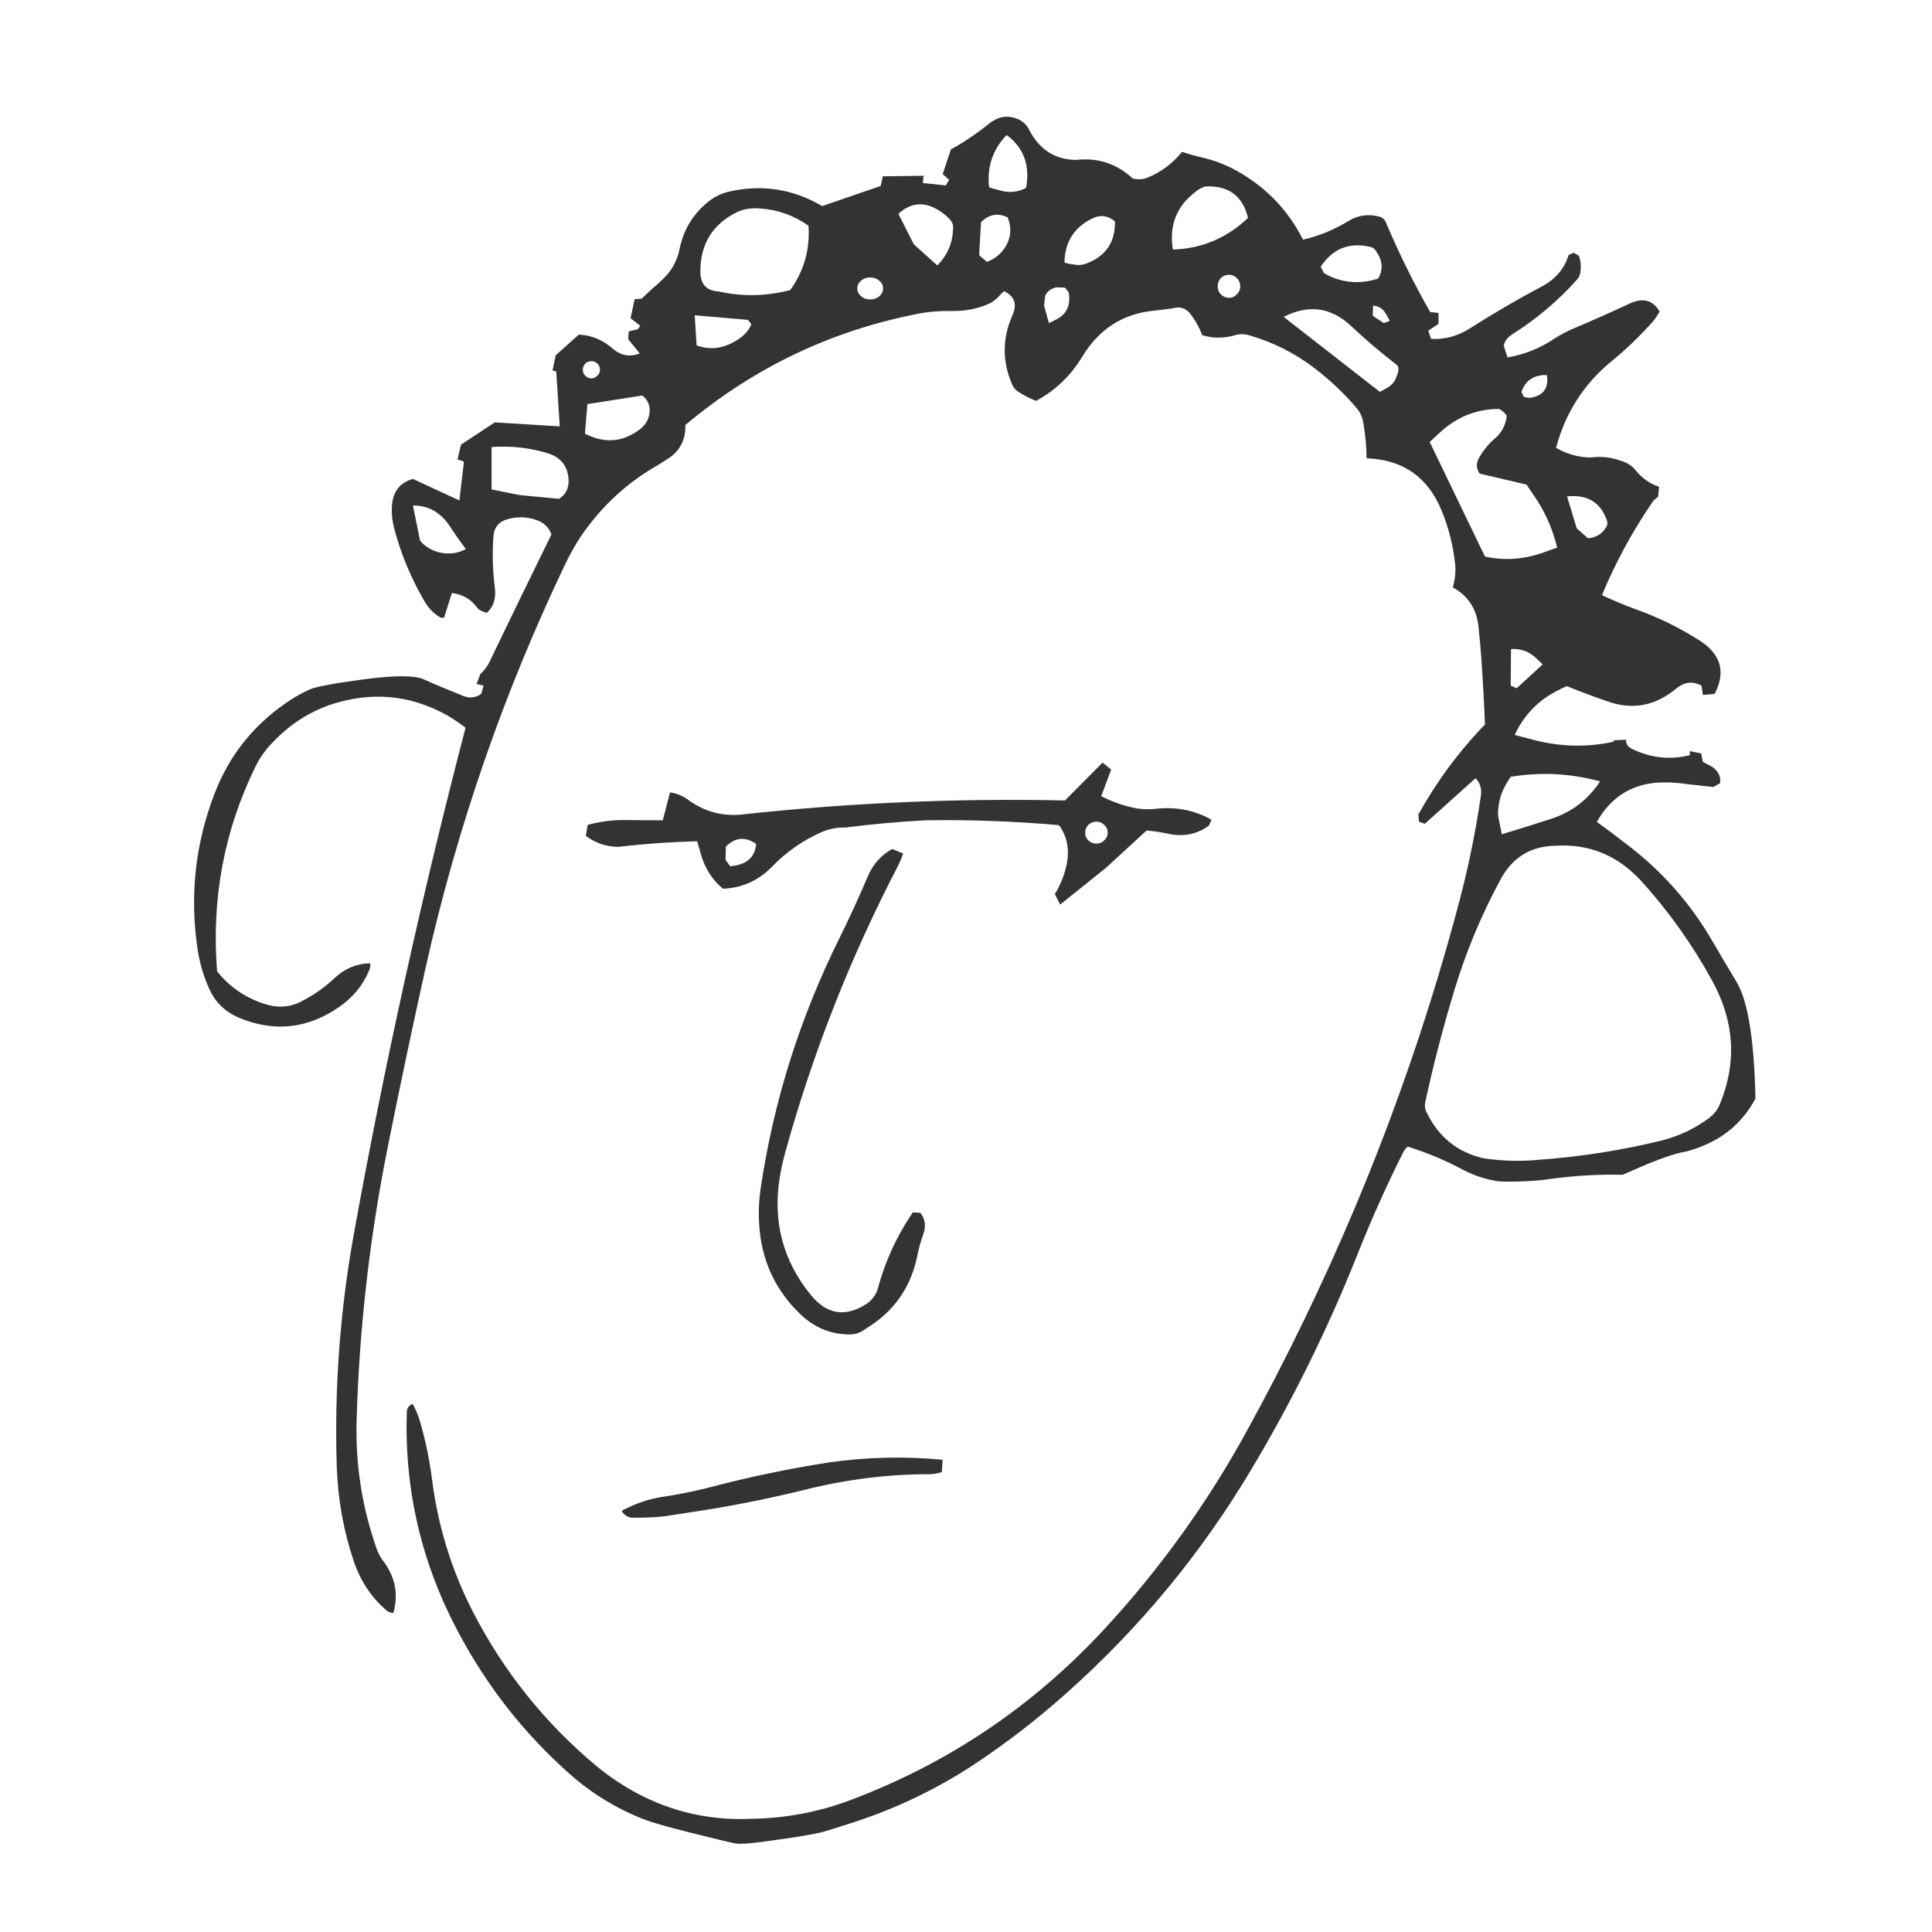
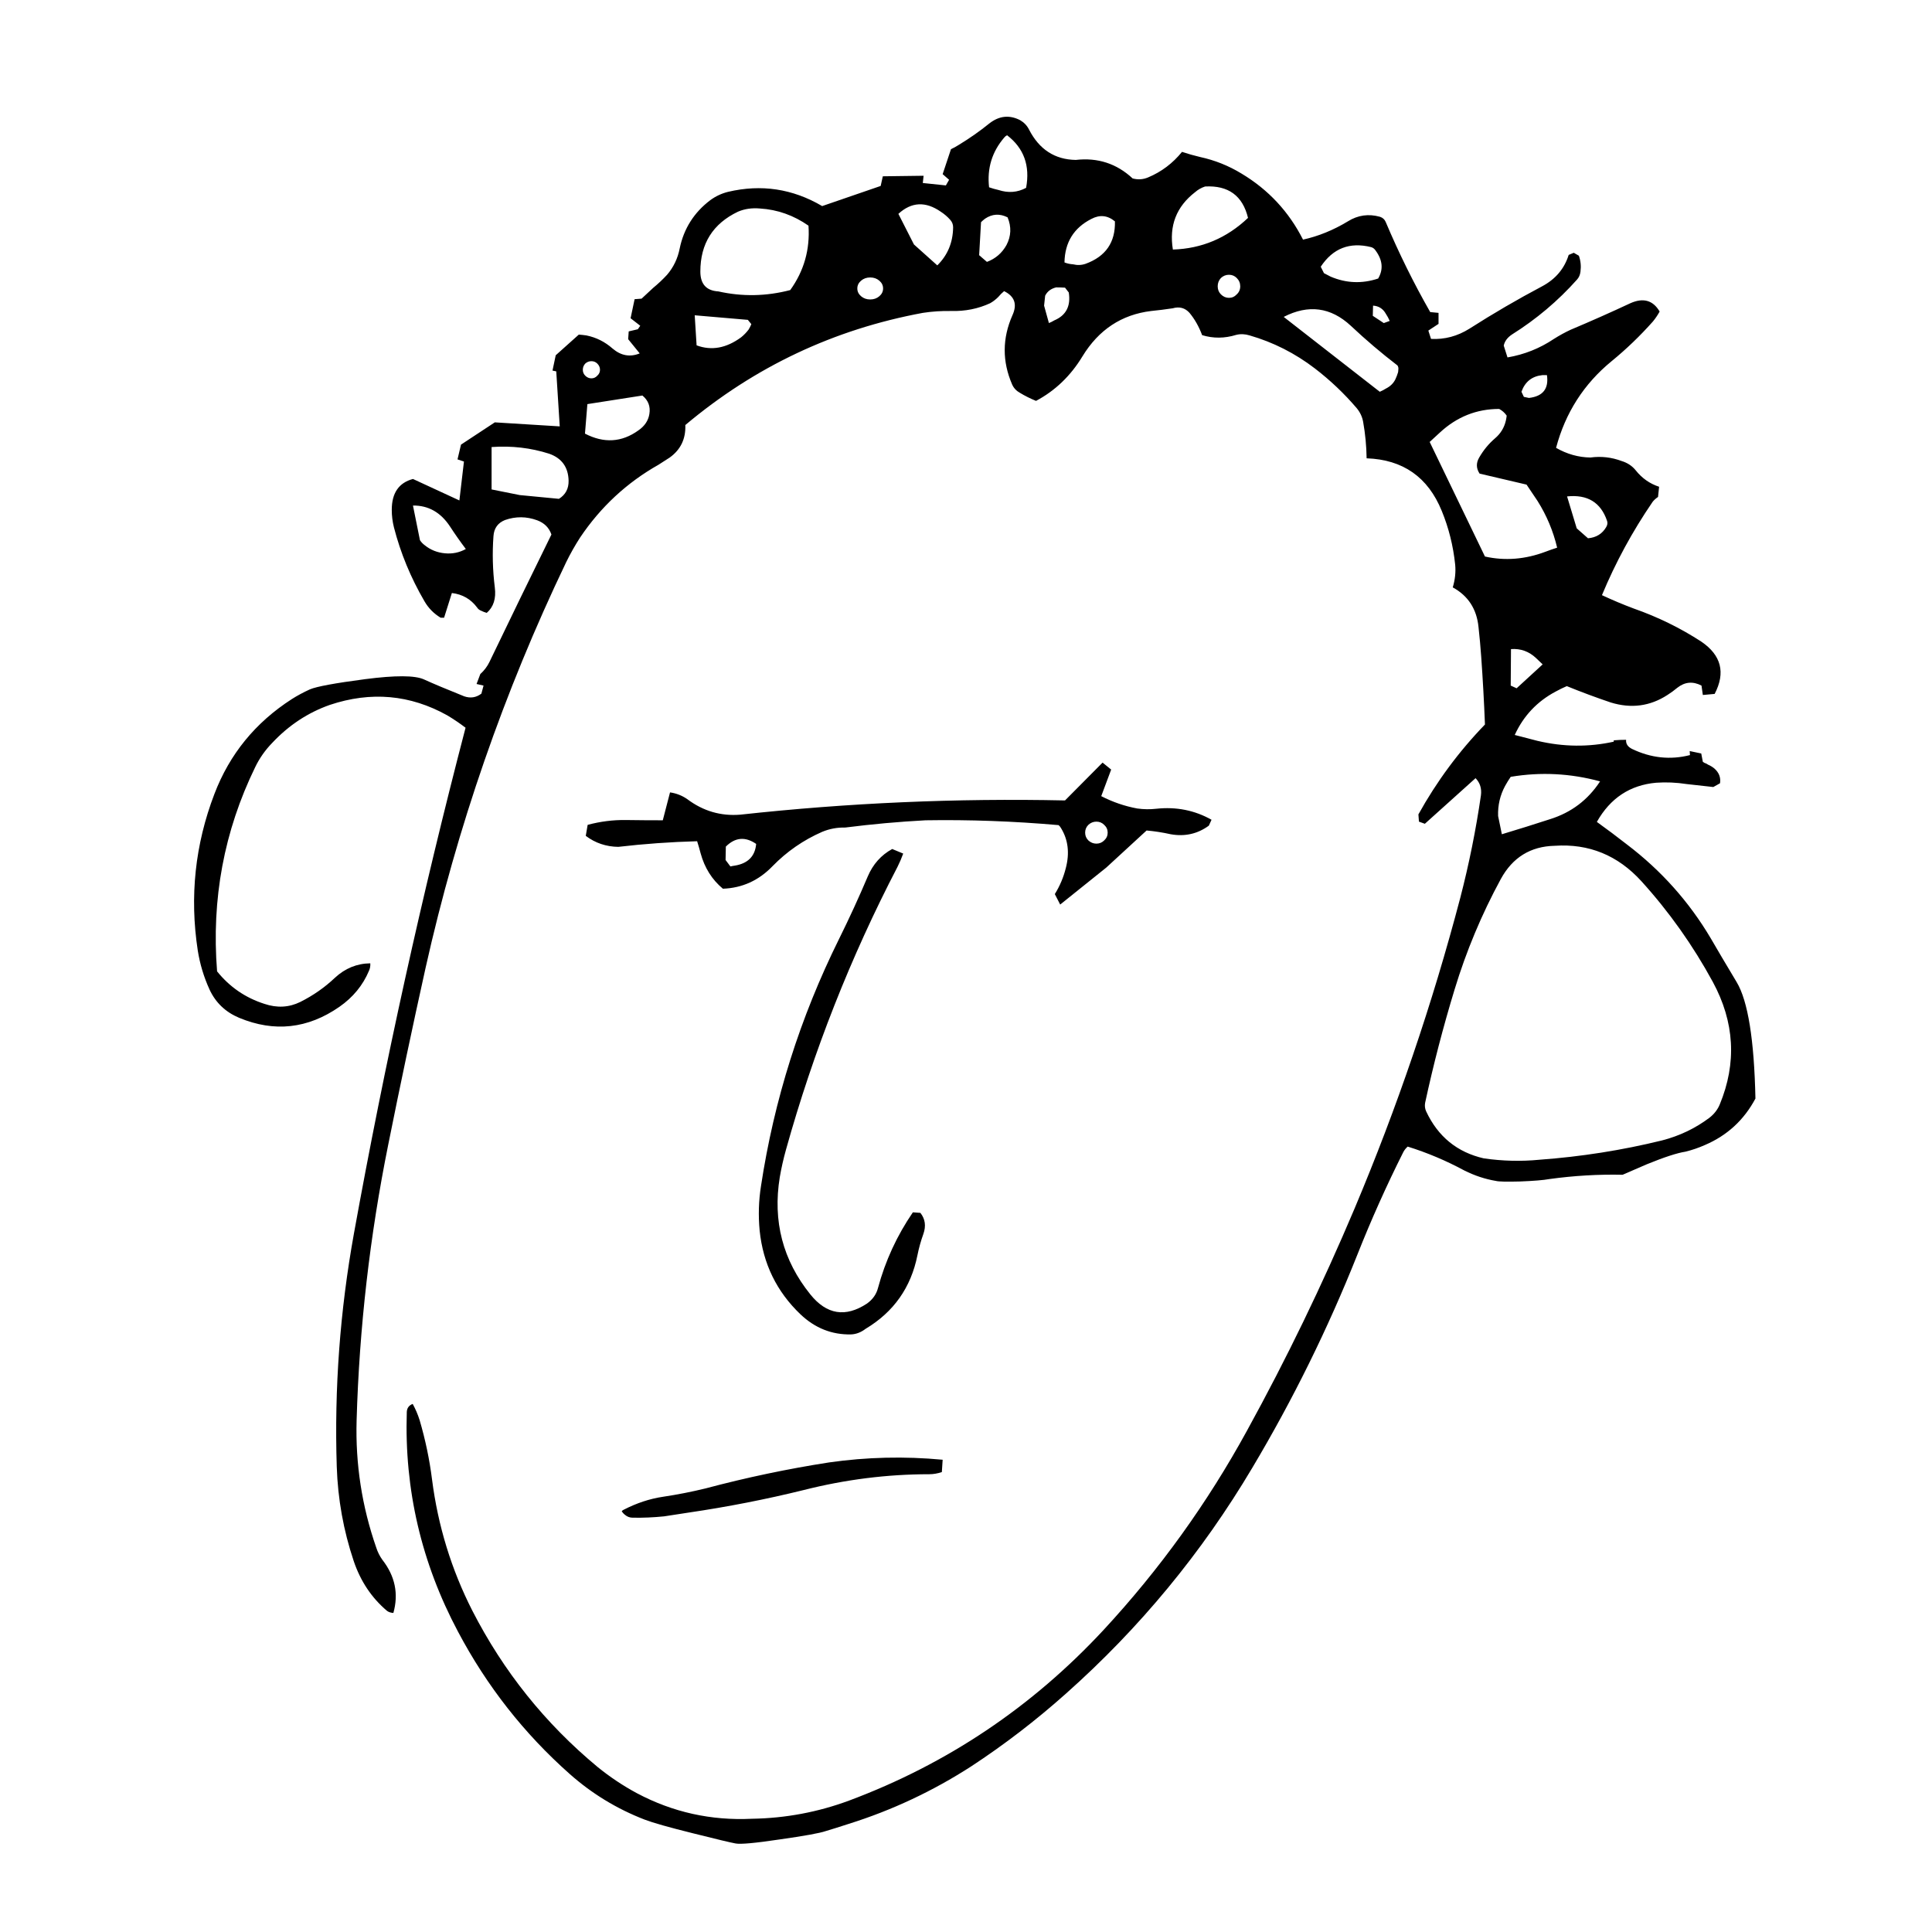
<svg xmlns="http://www.w3.org/2000/svg" viewBox="0 0 360 360">
-   <path fill="#333" d="M293.25 47.1l-.95.4q-1.2 3.85-4.95 5.85-6.9 3.65-13.55 7.9-3.35 2.1-7.15 1.9l-.5-1.55 1.9-1.25V58.3l-1.55-.15q-4.6-8.05-8.3-16.8-.3-.7-1.05-.95-3.2-.9-6 .85-4.05 2.45-8.35 3.4-3.95-7.8-11.45-12.3-3.6-2.2-7.75-3.1-1.7-.4-3.35-.95-2.6 3.2-6.3 4.75-1.4.6-2.9.2-4.45-4.15-10.6-3.45-5.85-.1-8.7-5.65-.55-1.1-1.65-1.75-3-1.55-5.75.6-2.65 2.15-5.7 4-.7.45-1.45.8l-1.55 4.65 1.2 1.05-.6 1.05-4.3-.45.15-1.35-7.6.1-.4 1.8-10.9 3.75q-8.25-4.85-17.55-2.65-1.8.45-3.3 1.55-4.55 3.45-5.7 9-.55 2.8-2.35 4.9-1.2 1.3-2.6 2.45-1.1 1-2.15 2l-1.3.1-.75 3.55 1.8 1.4-.45.65-1.7.4-.1 1.45 2.15 2.65q-2.7 1.1-5.05-.9-2.15-1.9-4.9-2.45-.7-.1-1.4-.15l-4.3 3.85-.6 2.85.7.15.65 10.25-12.1-.75-6.3 4.15-.65 2.75 1.2.4-.85 7.25-8.65-4Q73 90.3 73 95q0 1.65.4 3.25 1.85 7.2 5.7 13.8 1.1 1.9 3 3.05h.65l1.45-4.6q2.95.35 4.7 2.7.25.4.75.6.5.25 1.05.4 1.9-1.65 1.5-4.75-.6-4.8-.25-9.55.15-2.2 2.15-3 3-1.05 6 .05 2 .75 2.65 2.65-5.85 11.9-11.55 23.75-.6 1.25-1.7 2.25l-.7 1.85 1.3.3-.4 1.5q-1.45 1.1-3.2.5-4.994-2.004-7.5-3.15-2.514-1.147-10.95-.05-8.387 1.098-10.3 1.9-1.854.85-3.35 1.8-10.2 6.55-14.45 17.7-5.4 14.1-3.1 29.15.6 3.8 2.2 7.3 1.7 3.65 5.5 5.25 9.85 4.1 18.7-2.05 3.8-2.65 5.5-6.7.3-.65.25-1.4-3.75.05-6.6 2.7-2.85 2.7-6.45 4.5-3.15 1.55-6.7.35-5.3-1.7-8.8-6.05-1.6-20.2 7.1-38.05 1.2-2.5 3.2-4.55 4.6-4.9 10.7-7.05 11.5-3.85 21.9 1.95 1.75 1.05 3.4 2.3-12.2 46.75-20.8 94.25-3.9 21.6-3.2 43.45.3 9.05 3.15 17.55 1.9 5.65 6.2 9.3.45.35 1.2.4 1.5-5.35-2.05-9.9-.75-1.05-1.15-2.3-4-11.5-3.65-23.7.75-25.9 5.9-51.4 3.3-16.45 6.95-32.9 8.8-39.3 26.2-75.6 1.15-2.35 2.6-4.6 5.75-8.55 14.6-13.55 1.05-.65 2.1-1.35 3.05-2.2 2.9-6.05 19.4-16.3 44.25-20.9 2.6-.4 5.3-.35 3.9.1 7.25-1.45.8-.45 1.5-1.15.5-.6 1.1-1.1 2.95 1.45 1.55 4.5-2.85 6.45-.05 12.9.45 1 1.45 1.55 1.4.85 3 1.5 5.35-2.85 8.65-8.3 4.55-7.45 12.8-8.45 2-.2 4-.5 1.9-.55 3.15.85 1.45 1.75 2.35 4.15 3.1.95 6.35-.05 1.2-.3 2.5.1 6.6 1.9 12.15 6.15 4.3 3.3 7.8 7.4.95 1.15 1.2 2.55.6 3.35.65 6.8 10.15.35 14 9.8 1.95 4.75 2.5 10 .2 2.1-.45 4.25 4.3 2.35 4.8 7.4.3 2.7.5 5.5.45 6.3.7 12.65-7.3 7.55-12.4 16.75l.1 1.35 1.1.4 9.45-8.5q1.25 1.3 1 3.2-1.4 9.65-3.85 19.1-7.8 29.65-19.7 57.9-9 21.3-20.05 41.4-11.05 20.2-26.7 37.1-20 21.55-47.4 31.8-8.75 3.25-18.15 3.4-11.4.55-21.4-4.75-3.9-2.1-7.35-4.9Q96.7 317.1 88 300.1q-5.85-11.5-7.5-24.45-.7-5.55-2.3-11-.5-1.6-1.3-3.05-1.05.4-1.1 1.5-.7 21.7 9.55 40.95 8.05 15.2 20.8 26.5 6.2 5.5 13.95 8.5 2.35.9 9 2.55 6.6 1.656 7.95 1.9 1.35.282 8.25-.75 6.9-.982 8.55-1.55 1.7-.506 4.3-1.35 12.1-3.8 22.8-10.7 9.3-6.1 17.65-13.55 20.65-18.35 34.75-42.1 11.35-19.05 19.55-39.65 3.9-9.85 8.6-19.2.3-.55.8-1 5.45 1.7 10.55 4.45 2.9 1.45 5.9 1.95.75.2 4.5.1 3.85-.15 5.45-.45 6.9-.95 13.65-.8l4.5-1.95q4.9-2 7.2-2.35 1.85-.45 3.65-1.25 6.2-2.65 9.4-8.65-.348-16.443-3.5-21.7-3.15-5.252-4.85-8.2-6.05-10.2-15.6-17.45-2.75-2.15-5.6-4.2 3.75-6.65 11.05-7.3 2.8-.2 5.7.25 2.45.25 4.95.55l1.25-.7q.25-1.6-1.05-2.75-.55-.45-1.15-.7-.35-.25-.7-.35l-.3-.2-.3-1.55-2.15-.45.05.75q-5.5 1.4-10.8-1.15-1.2-.6-1.1-1.7-1.15 0-2.3.1v.25q-7 1.55-14.2-.15-2.15-.55-4.25-1.1 2.45-5.35 7.65-8.1 1-.55 2.05-1 4.05 1.65 8.2 3.05 5.7 1.75 10.55-1.4.95-.6 1.85-1.35 2.1-1.65 4.5-.4l.25 1.75 2.2-.2q3.1-5.95-2.5-9.75-5.85-3.8-12.55-6.15-2.95-1.1-5.95-2.5 3.8-9.15 9.45-17.4.4-.5 1-.9l.2-1.9q-2.6-.85-4.35-3.05-1-1.25-2.65-1.75-2.8-1.05-5.8-.65-3.35-.05-6.4-1.8 2.6-9.8 10.35-16.15 4.1-3.35 7.7-7.4.7-.85 1.25-1.85-1.85-3.15-5.45-1.55-5.45 2.55-11.15 4.95-1.6.75-3.1 1.7-3.95 2.65-8.65 3.45l-.7-2.2q.25-1.2 1.5-2.05 6.85-4.3 12.15-10.25.55-.6.65-1.5.2-1.55-.3-2.95l-.95-.55m-37.75-1.05q.5.15.8.6 2 2.7.5 5.25-4.5 1.5-8.85-.35-.65-.35-1.25-.65l-.6-1.2q3.4-5.15 9.4-3.65m.3 12.8l.05-1.9q1.6.1 2.4 1.55.4.6.7 1.3l-1.1.4-2.05-1.35m23.55 17.35q.85.45 1.4 1.25-.05.45-.15.9-.45 2-2.05 3.35-1.75 1.5-2.95 3.6-.85 1.5.1 2.95l8.75 2.05q1 1.5 2.05 3.05 2.55 4.05 3.65 8.7-1.1.35-2.15.75-5.7 2.15-11.3.9l-10.3-21.35q.95-.85 1.9-1.75 4.75-4.4 11.05-4.4m4.15-3.2q1-2.8 3.9-3.1h.85q.55 3.8-3.35 4.25-.5-.1-.95-.2l-.45-.95m15.95 24.05q.2.55-.15 1.15-1.1 1.9-3.4 2.1l-2.1-1.85-1.8-5.95q5.7-.6 7.45 4.55m-96.1-56.25q2.35-1.25 4.4.45.15 5.85-5.45 7.9-1.15.4-2.35.1-.85-.05-1.6-.35.1-5.6 5-8.1m15.2 5.7q-1.1-6.65 4.15-10.7.8-.7 1.85-1.05 6.5-.35 8 5.85-5.95 5.65-14 5.9m-48.25-.95l-2.9-5.7q3.65-3.35 7.9-.4 1 .65 1.75 1.5.55.6.55 1.4-.05 4.25-2.95 7.1l-4.35-3.9m15.75-10.15q-.9-.2-1.75-.5-.6-5.3 2.85-9.3.2-.25.5-.4 4.7 3.6 3.55 9.8-2.4 1.3-5.15.4m-3.25 6q.35-.35.75-.65 2-1.35 4.2-.25 1.1 2.65-.2 5.15-1.25 2.25-3.65 3.15l-1.45-1.25.35-6.15m15.65 12.2l.7.9q.6 3.8-2.7 5.2-.5.3-1 .5l-.9-3.25.2-1.85q.6-1.2 2.05-1.55.8 0 1.65.05m-33.9.15q0 .85-.7 1.45t-1.7.6q-1 0-1.7-.6t-.7-1.45q0-.85.7-1.45t1.7-.6q1 0 1.7.6t.7 1.45m66.55-.4q0 .9-.65 1.5-.6.65-1.45.65t-1.5-.65q-.6-.6-.6-1.5t.6-1.55q.65-.6 1.5-.6t1.45.6q.65.65.65 1.55m55.15 69.3q.6.55 1.2 1.15l-4.85 4.45-1.1-.5.05-6.8q2.7-.2 4.7 1.7m-5.8 23.8q.5-.9 1.05-1.7 8.4-1.4 16.65.85-3.4 5.2-9.35 7.05-4.45 1.45-8.95 2.8l-.7-3.4q-.1-3 1.3-5.6m-9.4 37.9q3.25-10.7 8.6-20.55 3.3-6.05 10.05-6.2 9.55-.65 16.15 6.6 7.75 8.55 13.3 18.75 6.1 11.25 1.3 22.85-.6 1.45-1.95 2.5-3.95 2.95-8.8 4.2-11.2 2.75-22.85 3.6-5.1.5-10.35-.25-7.45-1.7-10.75-8.75-.35-.75-.2-1.6 2.3-10.65 5.5-21.15M137.5 39.45q1.85-.8 4.1-.6 4.9.3 9.05 3.2.45 6.65-3.4 12-6.7 1.75-13.4.25-3.35-.2-3.35-3.7 0-7.8 7-11.15m-28.45 28.3q.5-.45 1.15-.45.65 0 1.1.45.5.5.5 1.15 0 .65-.5 1.1-.45.5-1.1.5-.65 0-1.15-.5-.45-.45-.45-1.1 0-.65.45-1.15m-12.2 24.5L91.6 91.2v-7.9q5.6-.4 10.75 1.25 3.5 1.25 3.6 5 .05 2.25-1.8 3.4l-7.3-.7M121 77.15q-.3 1.85-2.05 3.05-4.65 3.35-9.95.6l.45-5.5 10.25-1.6q1.65 1.35 1.3 3.45m18.35-17.55l.65.8q-.2.5-.5 1-.6.8-1.4 1.45-4.15 3.05-8.3 1.5l-.35-5.6 9.9.85m-60.2 42q-.55-.4-.9-.95l-1.3-6.45q4.3-.05 6.9 3.9 1.4 2.15 2.95 4.2-1.8 1-3.9.8-2.15-.2-3.75-1.5M260.4 68.1q.1.15.15.35.05.25 0 .5 0 .25-.05.45-.2.65-.5 1.3-.55 1.1-1.75 1.7-.55.35-1.15.6l-17.9-13.95q6.9-3.55 12.5 1.65 4.2 3.95 8.7 7.4M116.25 281.3q-.25.1-.4.3.25.4.65.7.6.5 1.4.5 2.9.05 5.85-.25 2.25-.35 4.55-.7 10.9-1.6 21.45-4.2 11.65-2.95 23.4-2.95 1.15 0 2.35-.4l.15-2.3q-10.65-1-21.15.5-11.6 1.8-23.05 4.85-3.9.95-7.9 1.55-3.7.55-7.3 2.4m51-119.8q.6-1.2 1.05-2.45l-2.05-.85q-3.1 1.7-4.55 5.1-2.5 5.9-5.35 11.65-10.9 22-14.55 46.05-.65 4.1-.25 8.3.95 9.25 7.6 15.6 4.05 3.85 9.4 3.75 1.45-.05 2.75-1.05 7.85-4.7 9.65-13.7.4-2 1.1-3.95.8-2.25-.55-3.95l-1.4-.1q-4.45 6.5-6.5 14.1-.45 1.75-2.05 2.9-6 3.95-10.55-1.7-7.7-9.55-5.7-21.85.45-2.6 1.15-5.1 7.65-27.45 20.8-52.75m37.95-13.15l1.85-4.95-1.6-1.3-7 7.05q-30.35-.65-60.5 2.65-5.45.45-9.9-2.9-1.45-1-3.2-1.25l-1.35 5.2q-3.45 0-6.9-.05-3.55-.05-7.1.9l-.35 2.05q2.65 2 6.05 2.05 7.3-.85 14.7-1.05.35 1.1.65 2.25 1.1 4.05 4.15 6.6 5.4-.2 9.25-4.2 4-4.1 9.25-6.4 2.05-.85 4.3-.8 7.45-.95 14.95-1.35 12.25-.2 24.8.9.25.2.45.55 2 3.25.9 7.45-.65 2.6-2.05 4.85l1 1.95 8.6-6.9 7.5-6.9q2.25.2 4.5.7 3.95.7 7.1-1.6l.5-1.1q-4.7-2.65-10.3-2.05-1.75.2-3.55-.05-3.5-.65-6.7-2.3m1.2 6.8q0 .85-.65 1.45-.6.6-1.45.6t-1.5-.6q-.6-.6-.6-1.45t.6-1.45q.65-.6 1.5-.6t1.45.6q.65.6.65 1.45m-71.2 5.1l.05-2.5q2.6-2.6 5.65-.5-.3 3.45-4 4.05-.4.05-.8.15l-.9-1.2z" />
+   <path d="M293.25 47.1l-.95.4q-1.2 3.85-4.95 5.85-6.9 3.65-13.55 7.9-3.35 2.1-7.15 1.9l-.5-1.55 1.9-1.25V58.3l-1.55-.15q-4.6-8.05-8.3-16.8-.3-.7-1.05-.95-3.2-.9-6 .85-4.05 2.45-8.35 3.4-3.95-7.8-11.45-12.3-3.6-2.2-7.75-3.1-1.7-.4-3.35-.95-2.6 3.2-6.3 4.75-1.4.6-2.9.2-4.45-4.15-10.6-3.45-5.85-.1-8.7-5.65-.55-1.1-1.65-1.75-3-1.55-5.75.6-2.65 2.15-5.7 4-.7.45-1.45.8l-1.55 4.65 1.2 1.05-.6 1.05-4.3-.45.15-1.35-7.6.1-.4 1.8-10.9 3.75q-8.25-4.85-17.55-2.65-1.8.45-3.3 1.55-4.55 3.45-5.7 9-.55 2.8-2.35 4.9-1.2 1.3-2.6 2.45-1.1 1-2.15 2l-1.3.1-.75 3.55 1.8 1.4-.45.65-1.7.4-.1 1.45 2.15 2.65q-2.7 1.1-5.05-.9-2.15-1.9-4.9-2.45-.7-.1-1.4-.15l-4.3 3.85-.6 2.85.7.15.65 10.25-12.1-.75-6.3 4.15-.65 2.75 1.2.4-.85 7.25-8.65-4Q73 90.3 73 95q0 1.65.4 3.25 1.85 7.2 5.7 13.8 1.1 1.9 3 3.05h.65l1.45-4.6q2.95.35 4.7 2.7.25.4.75.6.5.25 1.05.4 1.9-1.65 1.5-4.75-.6-4.8-.25-9.55.15-2.2 2.15-3 3-1.05 6 .05 2 .75 2.65 2.65-5.85 11.9-11.55 23.75-.6 1.25-1.7 2.25l-.7 1.85 1.3.3-.4 1.5q-1.45 1.1-3.2.5-4.994-2.004-7.5-3.15-2.514-1.147-10.95-.05-8.387 1.098-10.3 1.9-1.854.85-3.35 1.8-10.2 6.55-14.45 17.7-5.4 14.1-3.1 29.15.6 3.8 2.2 7.3 1.7 3.65 5.5 5.25 9.85 4.1 18.7-2.05 3.8-2.65 5.5-6.7.3-.65.25-1.4-3.75.05-6.6 2.7-2.85 2.7-6.45 4.5-3.15 1.55-6.7.35-5.3-1.7-8.8-6.05-1.6-20.2 7.1-38.05 1.2-2.5 3.2-4.55 4.6-4.9 10.7-7.05 11.5-3.85 21.9 1.95 1.75 1.05 3.4 2.3-12.2 46.75-20.8 94.25-3.9 21.6-3.2 43.45.3 9.05 3.15 17.55 1.9 5.65 6.2 9.3.45.35 1.2.4 1.5-5.35-2.05-9.9-.75-1.05-1.15-2.3-4-11.5-3.65-23.7.75-25.9 5.9-51.4 3.3-16.45 6.95-32.9 8.8-39.3 26.2-75.6 1.15-2.35 2.6-4.6 5.75-8.55 14.6-13.55 1.05-.65 2.1-1.35 3.05-2.2 2.9-6.05 19.4-16.3 44.25-20.9 2.6-.4 5.3-.35 3.9.1 7.25-1.45.8-.45 1.5-1.15.5-.6 1.1-1.1 2.95 1.45 1.55 4.5-2.85 6.45-.05 12.9.45 1 1.45 1.55 1.4.85 3 1.5 5.35-2.85 8.65-8.3 4.55-7.45 12.8-8.45 2-.2 4-.5 1.9-.55 3.15.85 1.45 1.75 2.35 4.15 3.1.95 6.35-.05 1.2-.3 2.5.1 6.6 1.9 12.15 6.15 4.3 3.3 7.8 7.4.95 1.15 1.2 2.55.6 3.35.65 6.8 10.15.35 14 9.8 1.95 4.75 2.5 10 .2 2.1-.45 4.25 4.3 2.35 4.8 7.4.3 2.7.5 5.5.45 6.3.7 12.65-7.3 7.55-12.4 16.75l.1 1.35 1.1.4 9.45-8.5q1.25 1.3 1 3.2-1.4 9.65-3.85 19.1-7.8 29.65-19.7 57.9-9 21.3-20.05 41.4-11.05 20.2-26.7 37.1-20 21.55-47.4 31.8-8.75 3.25-18.15 3.4-11.4.55-21.4-4.75-3.9-2.1-7.35-4.9Q96.7 317.1 88 300.1q-5.85-11.5-7.5-24.45-.7-5.55-2.3-11-.5-1.6-1.3-3.05-1.05.4-1.1 1.5-.7 21.7 9.55 40.95 8.05 15.2 20.8 26.5 6.2 5.5 13.95 8.5 2.35.9 9 2.55 6.6 1.656 7.95 1.9 1.35.282 8.25-.75 6.9-.982 8.55-1.55 1.7-.506 4.3-1.35 12.1-3.8 22.8-10.7 9.3-6.1 17.65-13.55 20.65-18.35 34.75-42.1 11.35-19.05 19.55-39.65 3.9-9.85 8.6-19.2.3-.55.8-1 5.45 1.7 10.55 4.45 2.9 1.45 5.9 1.95.75.2 4.5.1 3.85-.15 5.45-.45 6.9-.95 13.65-.8l4.5-1.95q4.9-2 7.2-2.35 1.85-.45 3.65-1.25 6.2-2.65 9.4-8.65-.348-16.443-3.5-21.7-3.15-5.252-4.85-8.2-6.05-10.2-15.6-17.45-2.75-2.15-5.6-4.2 3.75-6.65 11.05-7.3 2.8-.2 5.7.25 2.45.25 4.95.55l1.25-.7q.25-1.6-1.05-2.75-.55-.45-1.15-.7-.35-.25-.7-.35l-.3-.2-.3-1.55-2.15-.45.05.75q-5.5 1.4-10.8-1.15-1.2-.6-1.1-1.7-1.15 0-2.3.1v.25q-7 1.55-14.2-.15-2.15-.55-4.25-1.1 2.45-5.35 7.65-8.1 1-.55 2.05-1 4.05 1.65 8.2 3.05 5.7 1.75 10.55-1.4.95-.6 1.85-1.35 2.1-1.65 4.5-.4l.25 1.75 2.2-.2q3.1-5.95-2.5-9.75-5.85-3.8-12.55-6.15-2.95-1.1-5.95-2.5 3.8-9.15 9.45-17.4.4-.5 1-.9l.2-1.9q-2.6-.85-4.35-3.05-1-1.25-2.65-1.75-2.8-1.05-5.8-.65-3.35-.05-6.4-1.8 2.6-9.8 10.35-16.15 4.1-3.35 7.7-7.4.7-.85 1.25-1.85-1.85-3.15-5.45-1.55-5.45 2.55-11.15 4.95-1.6.75-3.1 1.7-3.95 2.65-8.65 3.45l-.7-2.2q.25-1.2 1.5-2.05 6.85-4.3 12.15-10.25.55-.6.65-1.5.2-1.55-.3-2.95l-.95-.55m-37.75-1.05q.5.15.8.6 2 2.7.5 5.25-4.5 1.5-8.85-.35-.65-.35-1.25-.65l-.6-1.2q3.4-5.15 9.4-3.65m.3 12.8l.05-1.9q1.6.1 2.4 1.55.4.6.7 1.3l-1.1.4-2.05-1.35m23.55 17.35q.85.45 1.4 1.25-.05.45-.15.9-.45 2-2.05 3.35-1.75 1.5-2.95 3.6-.85 1.5.1 2.95l8.75 2.05q1 1.5 2.05 3.05 2.55 4.05 3.65 8.7-1.1.35-2.15.75-5.7 2.15-11.3.9l-10.3-21.35q.95-.85 1.9-1.75 4.75-4.4 11.05-4.4m4.15-3.2q1-2.8 3.9-3.1h.85q.55 3.8-3.35 4.25-.5-.1-.95-.2l-.45-.95m15.95 24.05q.2.55-.15 1.15-1.1 1.9-3.4 2.1l-2.1-1.85-1.8-5.95q5.7-.6 7.45 4.55m-96.1-56.25q2.35-1.25 4.4.45.15 5.85-5.45 7.9-1.15.4-2.35.1-.85-.05-1.6-.35.1-5.6 5-8.1m15.2 5.7q-1.1-6.65 4.15-10.7.8-.7 1.85-1.05 6.5-.35 8 5.85-5.95 5.65-14 5.9m-48.25-.95l-2.9-5.7q3.65-3.35 7.9-.4 1 .65 1.75 1.5.55.6.55 1.4-.05 4.25-2.95 7.1l-4.35-3.9m15.75-10.15q-.9-.2-1.75-.5-.6-5.3 2.85-9.3.2-.25.5-.4 4.7 3.6 3.55 9.8-2.4 1.3-5.15.4m-3.25 6q.35-.35.75-.65 2-1.35 4.2-.25 1.1 2.65-.2 5.15-1.25 2.25-3.65 3.15l-1.45-1.25.35-6.15m15.65 12.2l.7.9q.6 3.8-2.7 5.2-.5.3-1 .5l-.9-3.25.2-1.85q.6-1.2 2.05-1.55.8 0 1.65.05m-33.9.15q0 .85-.7 1.45t-1.7.6q-1 0-1.7-.6t-.7-1.45q0-.85.7-1.45t1.7-.6q1 0 1.7.6t.7 1.45m66.55-.4q0 .9-.65 1.5-.6.65-1.45.65t-1.5-.65q-.6-.6-.6-1.5t.6-1.55q.65-.6 1.5-.6t1.45.6q.65.65.65 1.55m55.15 69.3q.6.55 1.2 1.15l-4.85 4.45-1.1-.5.05-6.8q2.7-.2 4.7 1.7m-5.8 23.8q.5-.9 1.05-1.7 8.4-1.4 16.65.85-3.4 5.2-9.35 7.05-4.45 1.45-8.95 2.8l-.7-3.4q-.1-3 1.3-5.6m-9.4 37.9q3.25-10.7 8.6-20.55 3.3-6.05 10.05-6.2 9.55-.65 16.15 6.6 7.75 8.55 13.3 18.75 6.1 11.25 1.3 22.85-.6 1.45-1.95 2.5-3.95 2.95-8.8 4.2-11.2 2.75-22.85 3.6-5.1.5-10.35-.25-7.45-1.7-10.75-8.75-.35-.75-.2-1.6 2.3-10.65 5.5-21.15M137.5 39.45q1.85-.8 4.1-.6 4.9.3 9.05 3.2.45 6.65-3.4 12-6.7 1.75-13.4.25-3.35-.2-3.35-3.7 0-7.8 7-11.15m-28.45 28.3q.5-.45 1.15-.45.65 0 1.1.45.5.5.5 1.15 0 .65-.5 1.1-.45.5-1.1.5-.65 0-1.15-.5-.45-.45-.45-1.1 0-.65.45-1.15m-12.2 24.5L91.6 91.2v-7.9q5.6-.4 10.75 1.25 3.5 1.25 3.6 5 .05 2.25-1.8 3.4l-7.3-.7M121 77.15q-.3 1.85-2.05 3.05-4.65 3.35-9.95.6l.45-5.5 10.25-1.6q1.65 1.35 1.3 3.45m18.35-17.55l.65.8q-.2.5-.5 1-.6.8-1.4 1.45-4.15 3.05-8.3 1.5l-.35-5.6 9.9.85m-60.2 42q-.55-.4-.9-.95l-1.3-6.45q4.3-.05 6.9 3.9 1.4 2.15 2.95 4.2-1.8 1-3.9.8-2.15-.2-3.75-1.5M260.4 68.1q.1.15.15.35.05.25 0 .5 0 .25-.05.45-.2.65-.5 1.3-.55 1.1-1.75 1.7-.55.35-1.15.6l-17.9-13.95q6.9-3.55 12.5 1.65 4.2 3.95 8.7 7.4M116.25 281.3q-.25.1-.4.3.25.4.65.7.6.5 1.4.5 2.9.05 5.85-.25 2.25-.35 4.55-.7 10.9-1.6 21.45-4.2 11.65-2.95 23.4-2.95 1.15 0 2.35-.4l.15-2.3q-10.65-1-21.15.5-11.6 1.8-23.05 4.85-3.9.95-7.9 1.55-3.7.55-7.3 2.4m51-119.8q.6-1.2 1.05-2.45l-2.05-.85q-3.1 1.7-4.55 5.1-2.5 5.9-5.35 11.65-10.9 22-14.55 46.05-.65 4.1-.25 8.3.95 9.25 7.6 15.6 4.05 3.85 9.4 3.75 1.45-.05 2.75-1.05 7.85-4.7 9.65-13.7.4-2 1.1-3.95.8-2.25-.55-3.95l-1.4-.1q-4.45 6.5-6.5 14.1-.45 1.75-2.05 2.9-6 3.95-10.55-1.7-7.7-9.55-5.7-21.85.45-2.6 1.15-5.1 7.65-27.45 20.8-52.75m37.95-13.15l1.85-4.95-1.6-1.3-7 7.05q-30.35-.65-60.5 2.65-5.45.45-9.9-2.9-1.45-1-3.2-1.25l-1.35 5.2q-3.45 0-6.9-.05-3.55-.05-7.1.9l-.35 2.05q2.65 2 6.05 2.05 7.3-.85 14.7-1.05.35 1.1.65 2.25 1.1 4.05 4.15 6.6 5.4-.2 9.25-4.2 4-4.1 9.25-6.4 2.05-.85 4.3-.8 7.45-.95 14.95-1.35 12.25-.2 24.8.9.25.2.45.55 2 3.25.9 7.45-.65 2.6-2.05 4.85l1 1.95 8.6-6.9 7.5-6.9q2.25.2 4.5.7 3.95.7 7.1-1.6l.5-1.1q-4.7-2.65-10.3-2.05-1.75.2-3.55-.05-3.5-.65-6.7-2.3m1.2 6.8q0 .85-.65 1.45-.6.6-1.45.6t-1.5-.6q-.6-.6-.6-1.45t.6-1.45q.65-.6 1.5-.6t1.45.6q.65.6.65 1.45m-71.2 5.1l.05-2.5q2.6-2.6 5.65-.5-.3 3.45-4 4.05-.4.05-.8.15l-.9-1.2z" />
</svg>
